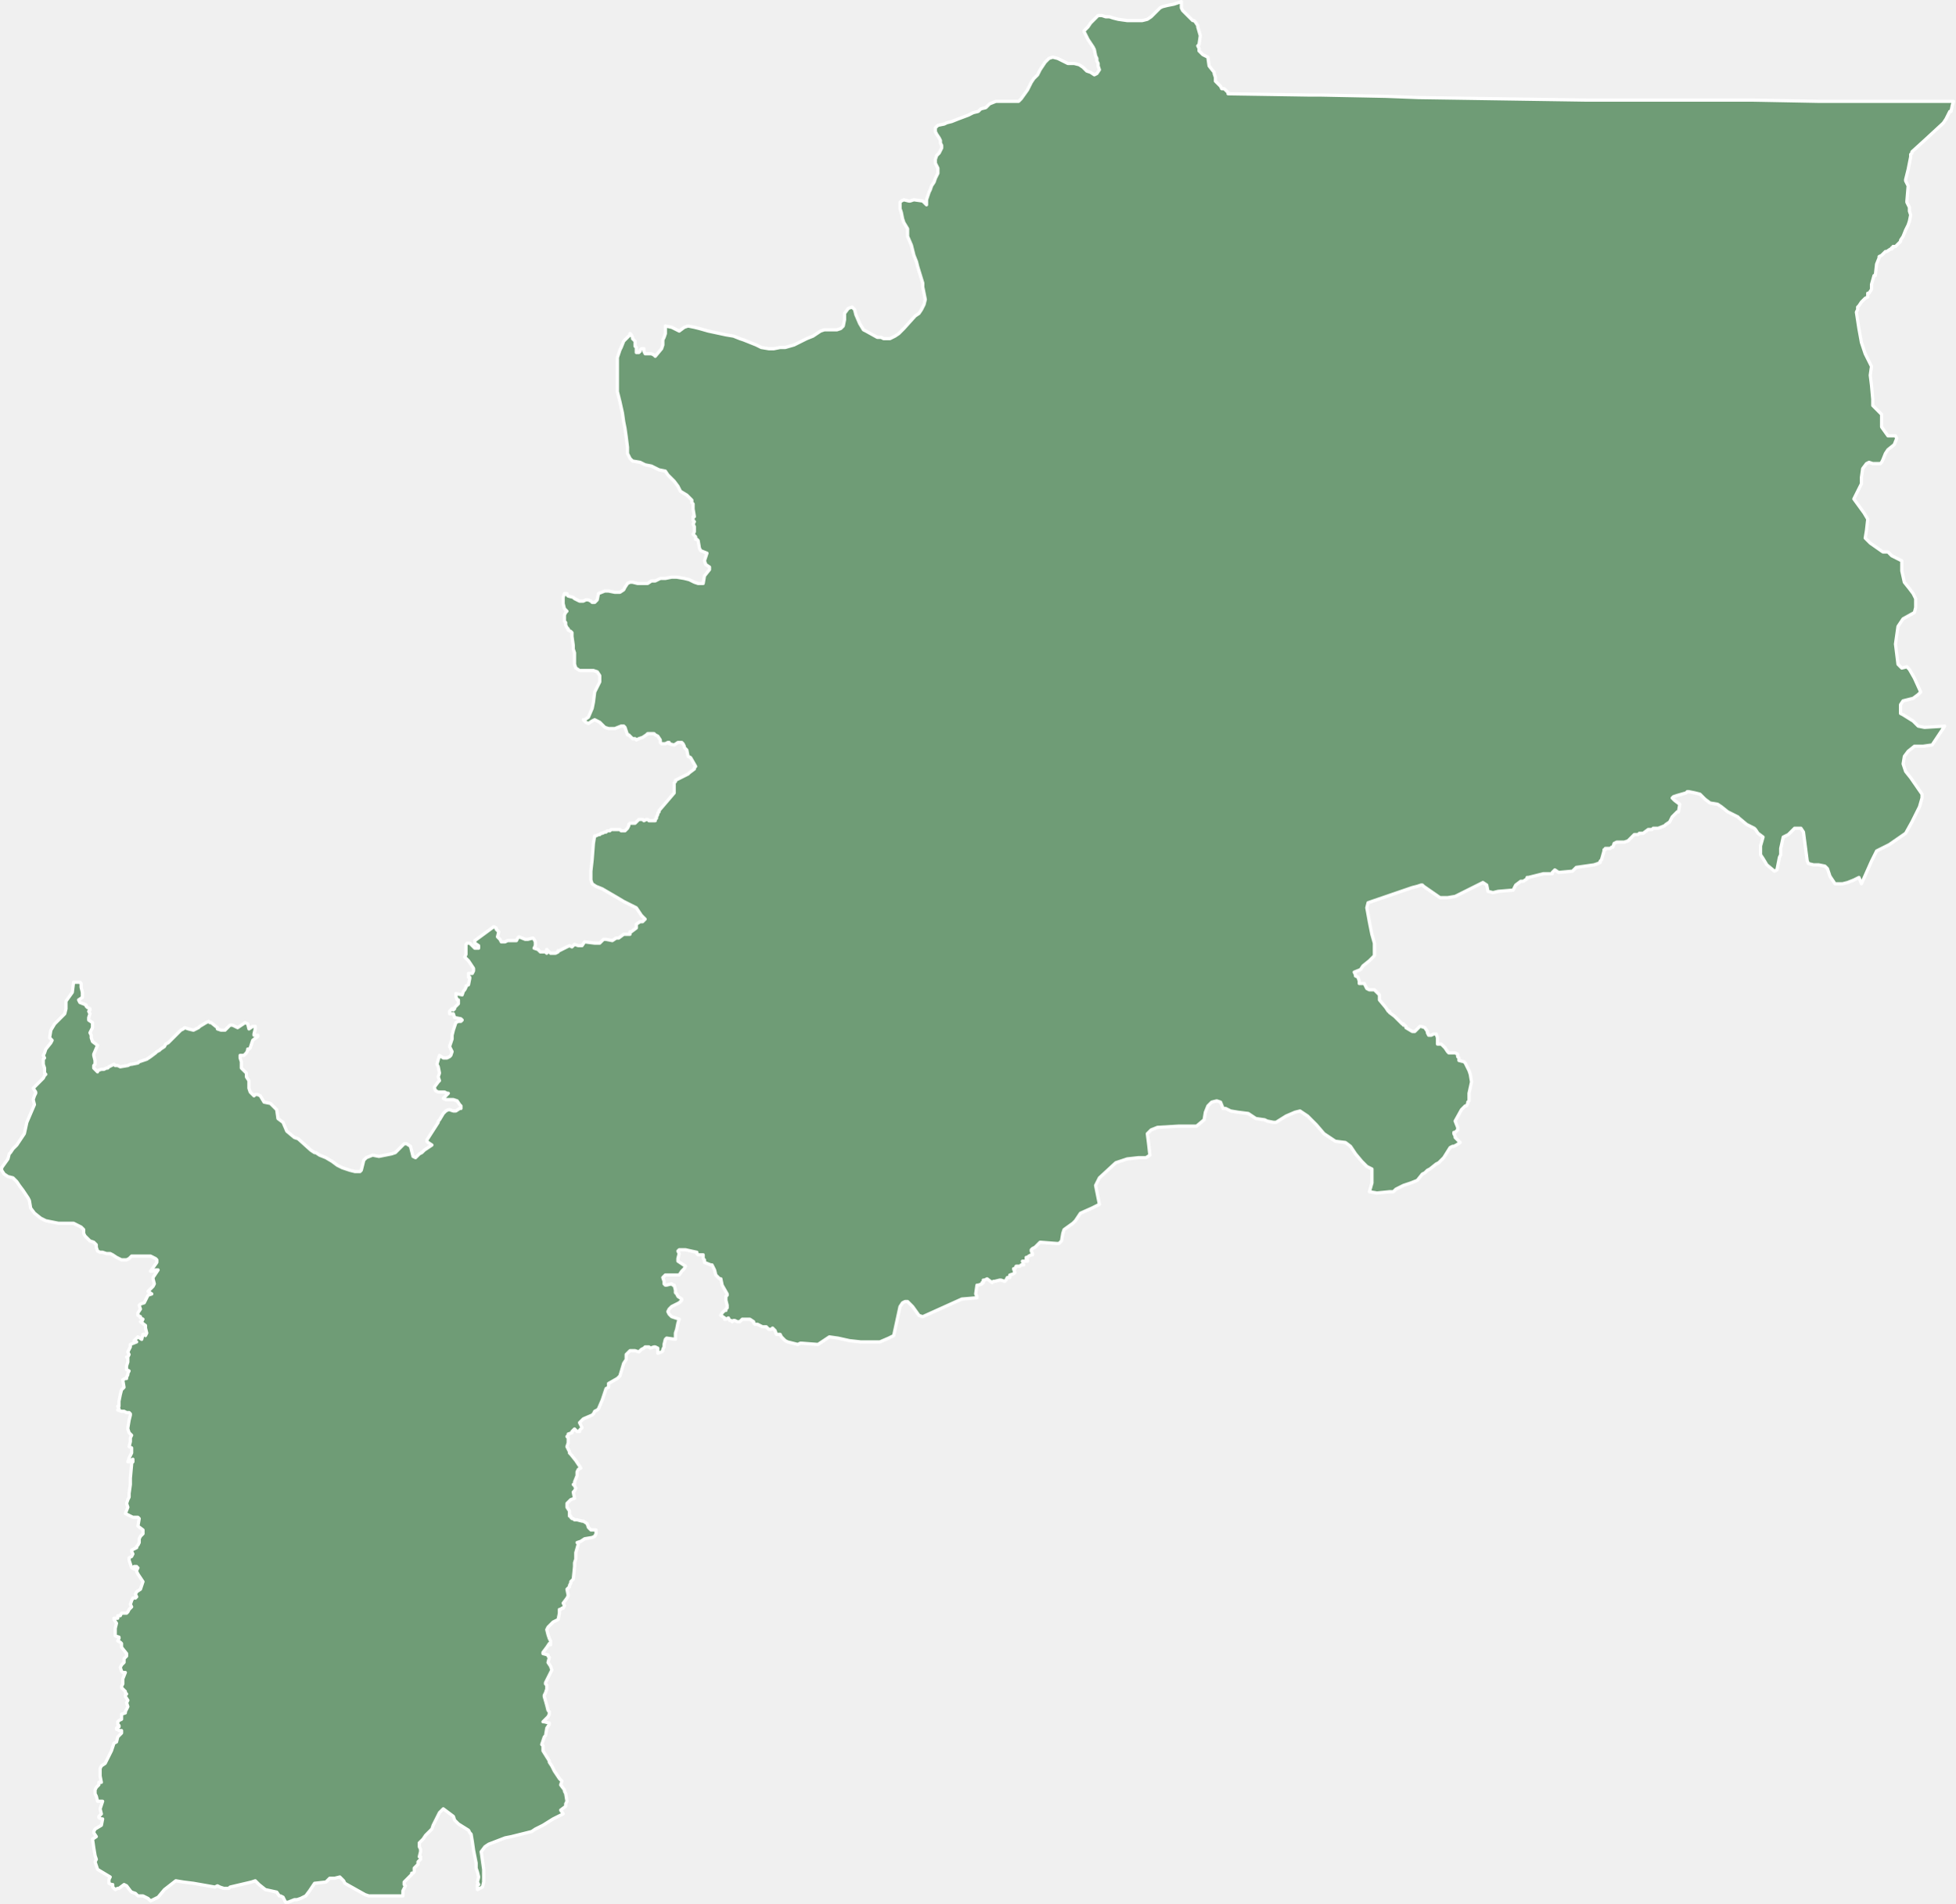
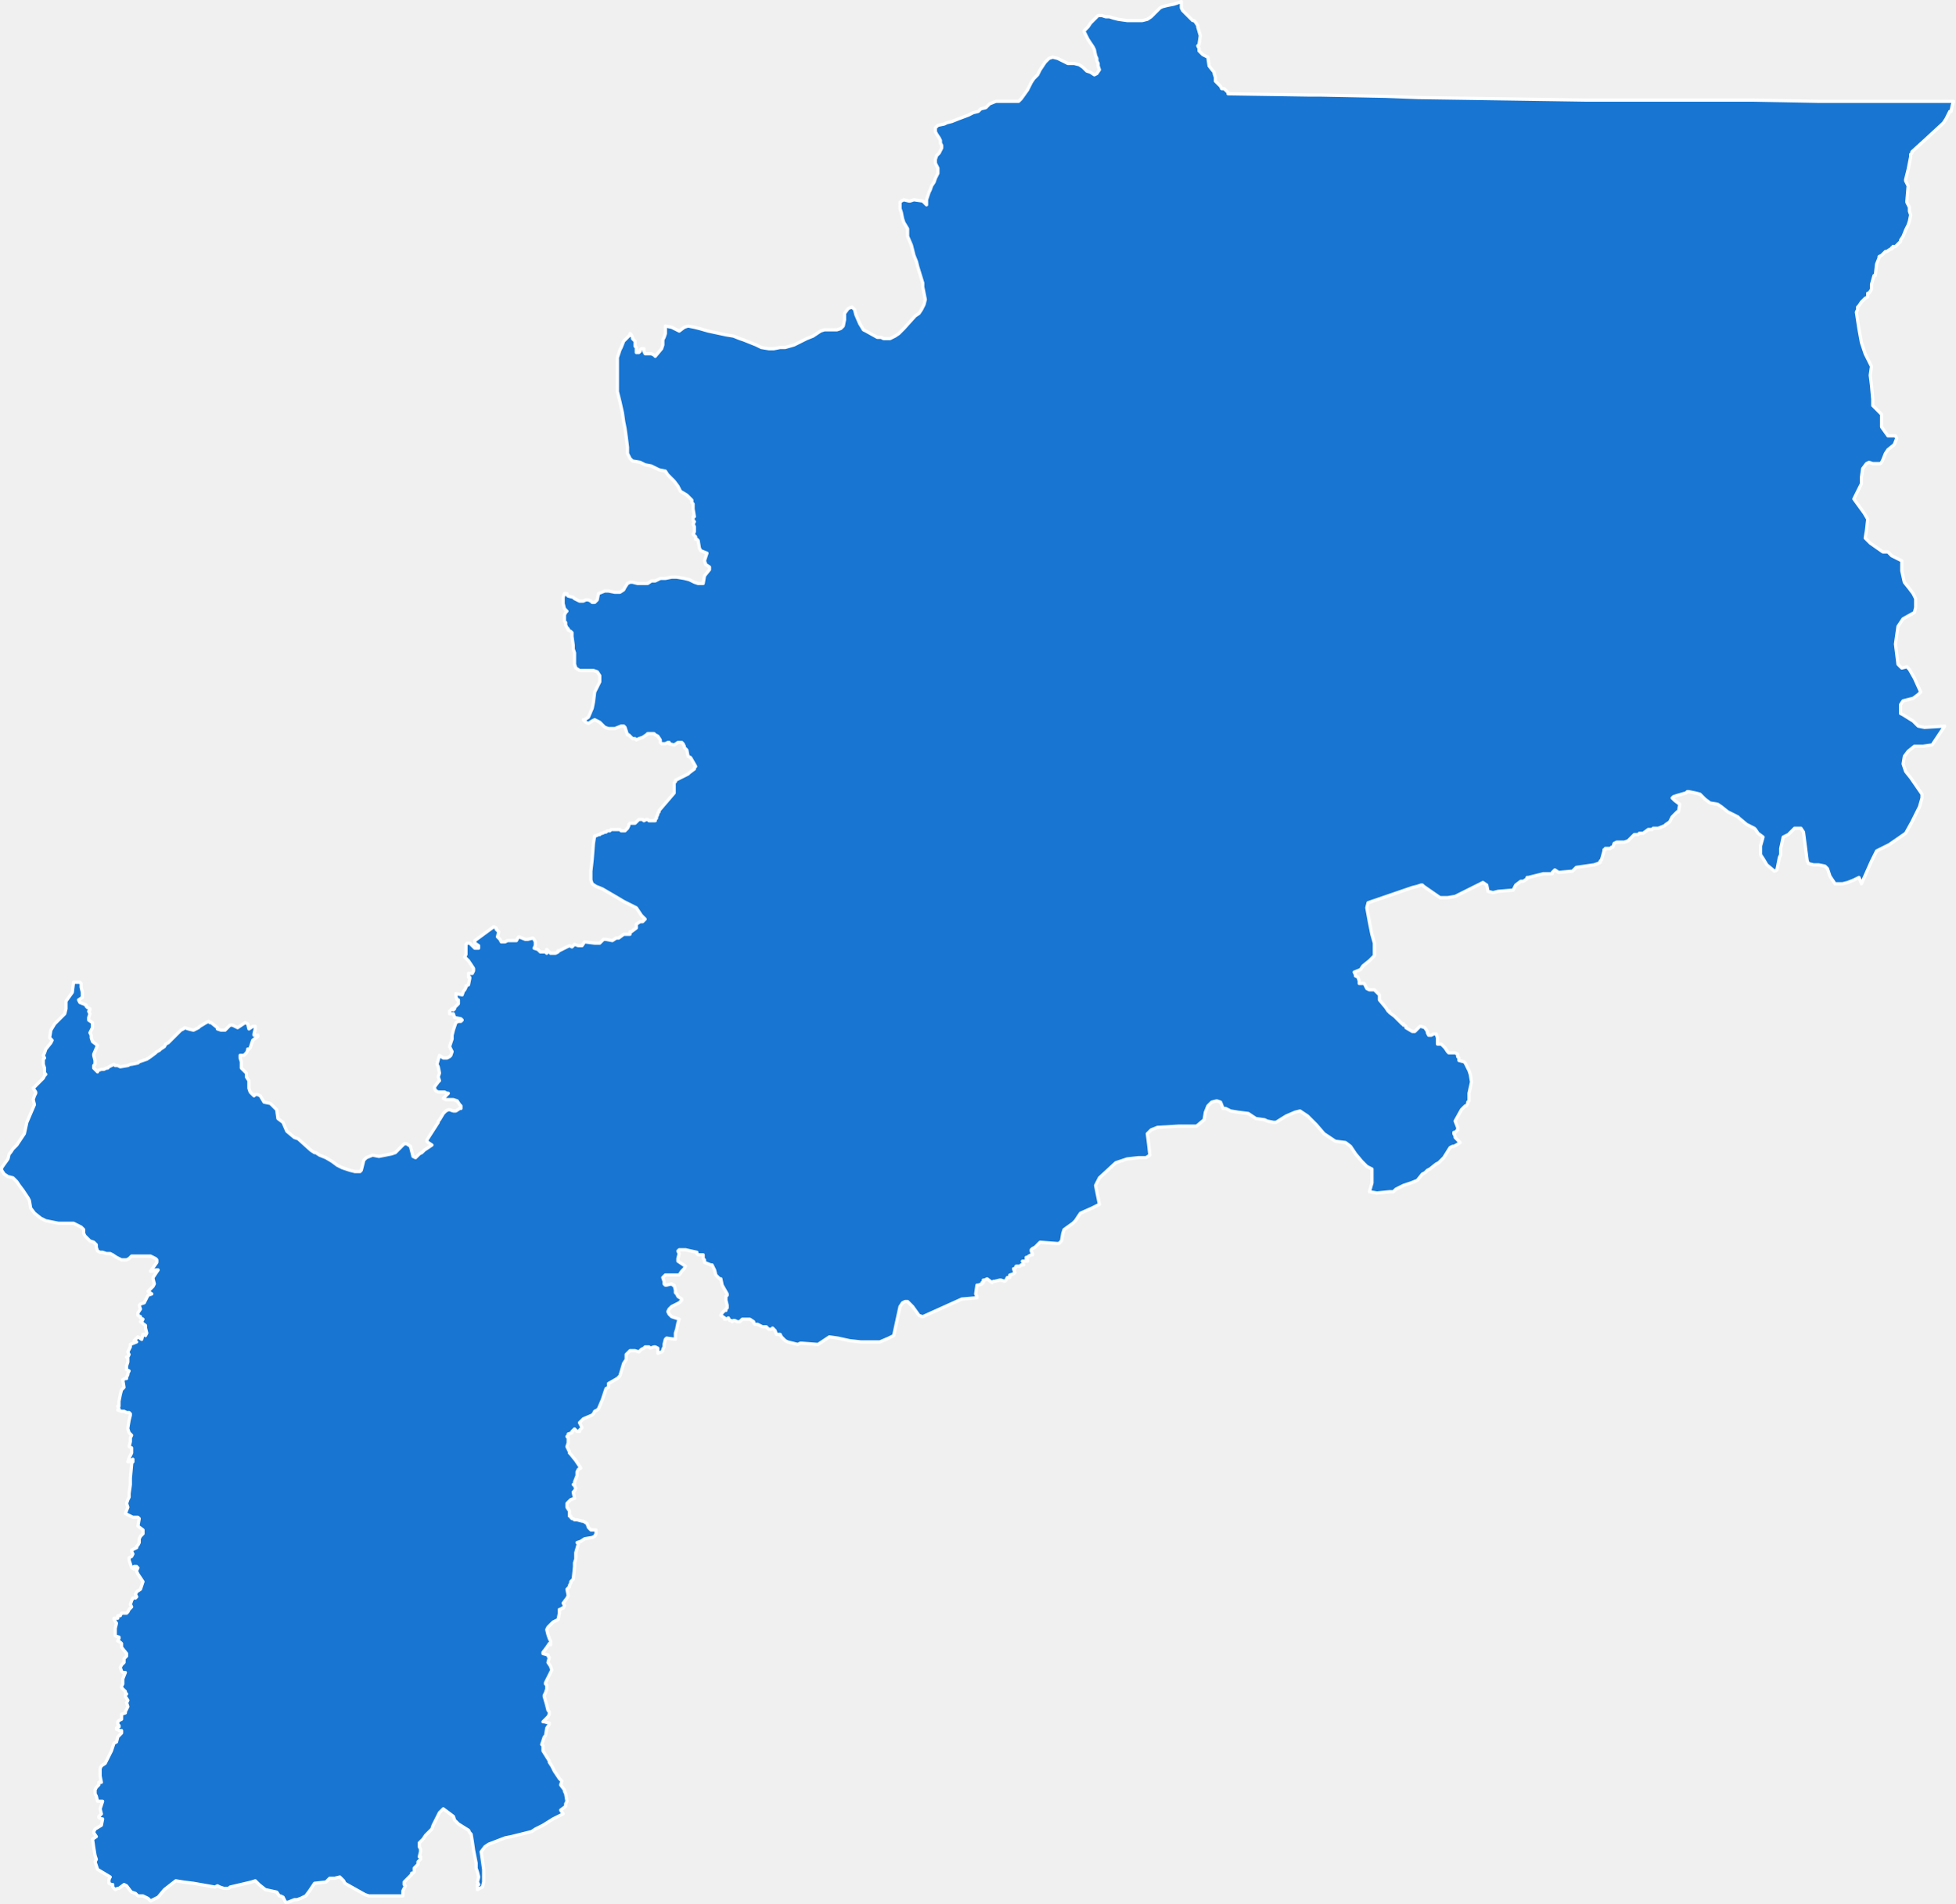
<svg xmlns="http://www.w3.org/2000/svg" width="300.19" height="292.245" viewBox="0 0 300.19 292.245">
-   <path id="CDLO" d="M845.751,667.714l-.387-.969-.775.387-.969.387-.775.194h-1.162l-.775-1.162-.387-1.162-.388-.387-.969-.194h-.775l-.775-.194-.194-.387-.581-4.456-.387-.581h-.969l-.969.969-.775.387-.388,1.744v.969l-.194.387-.387,1.937-.388.194-1.162-.969-.581-.969-.387-.581V661.9l.387-1.356-.775-.581-.388-.581-.194-.194-1.162-.581-1.162-.969-.194-.194-1.55-.775-.969-.775-.581-.387-1.162-.194-.775-.581-.775-.775-.775-.194-.969-.194h-.194l-.194.194-1.356.388-.581.194-.194.194.194.194.194.194.775.581-.194,1.162h-.194l-.581.581-.194.194-.388.775-.581.387-.194.194-.969.387h-.775l-.194.194h-.581l-.775.581h-.581l-.194.194h-.581l-.194.194-.775.775-.581.194h-1.162l-.387.194-.194.581h-.194l-.194.194h-.775v.194h-.194v.194l-.387,1.356-.194.194v.194l-.387.194-.581.194-2.712.387-.581.581-2.131.194-.581-.387-.194.194-.194.194v.194h-1.356l-.775.194-1.55.387h-.194v.194l-.581.387h-.388l-.775.581-.387.775-2.325.194-.775.194-.775-.194-.194-.969-.581-.388-1.162.581-3.1,1.55-1.162.194h-1.162l-2.518-1.744-.194-.194h-.194l-.581.194-.775.194-6.78,2.325-.194.775.387,2.131.387,1.937.388,1.356v1.937l-.775.775-.969.775-.387.581-.969.387.194.387v.194l.387.194.194.581v.387h.775l.387.775.387.194h.775l.194.194.388.387.194.194v.775l.969,1.162.387.581h.194v.194l.775.581.581.581.581.581h.194v.194h.194l.194.194v.194l.969.581h.387l.581-.581.194-.194h.194l.581.194.387.581v.194l.194.387h.387l.387-.194h.387l.194.581v.969h.581l.581.581.387.581.194.194h.969l.388.194v.387l.194.194v.387l.775.194.194.194.581,1.162.194.581.194,1.162-.387,1.744v1.162l-.194.194v.194l-.194.387h-.194l-.581.581-.969,1.744.388.969v.387l-.388.388h-.194v.194l.194.387v.194l.775.775-.581.388-.387.194h-.194l-.387.194-.969,1.55-.581.581-.194.194-.387.194-.969.775-.387.194-.387.387-.387.194-.775.969-.969.388-1.162.387-.775.387-.387.194-.194.194-.194.194H773.3l-1.937.194-1.162-.194.388-1.356v-2.131l-.775-.387-.775-.775-.969-1.162-.775-1.162-.775-.581-1.55-.194-1.744-1.162-1.162-1.356-1.356-1.356-1.162-.775-.775.194-1.356.581-1.55.969h-.387l-.969-.194-.387-.194-1.356-.194-1.162-.775-1.55-.194-1.162-.194-.775-.387h-.387l-.387-.969-.581-.194-.775.194-.581.581-.388.969-.194,1.162-1.162.969h-2.712l-3.293.194-.969.387-.581.581.194,1.55.194,1.744-.581.388h-1.162l-1.744.194-1.744.581-2.518,2.325-.581,1.162.387,1.937.194.969-1.162.581-1.744.775-.775,1.162-.388.387-1.356.969-.194.581-.194,1.162-.194.194-.194.194h-.387l-2.518-.194-.775.775-.387.194-.194.194v.194l.194.387v.194h-.194l-.388.194-.194.194h-.194v.194l.194.194v.194h-.775l.194.581h-.387l-.194.194h-.581l-.194.388h-.194l.194.581-.194.194-.581.194v.387H714.6l-.194.387-.194.194-.581-.194h-.194l-.775.194h-.194l-.194.194-.775-.581-.387.194h-.194v.387h-.194v.194l-.581.194h-.194l-.194,1.356.194.387v.194l-2.325.194-6.005,2.712-.581-.194-.969-1.356-.775-.775h-.388l-.387.194-.387.581-.969,4.456-.775.387-1.356.581h-2.906l-1.744-.194-1.744-.387-1.356-.194-1.744,1.162-2.518-.194h-.194l-.388.194-1.55-.387-.388-.194-.194-.194-.387-.387-.194-.387h-.581l-.194-.581-.194-.194-.194-.194-.194.194h-.387l-.387-.388h-.581l-.387-.194-.387-.194h-.387l-.194-.194v-.194l-.581-.387h-1.162l-.387.387h-.388l-.387-.194h-.194l-.194.194-.194-.194h-.194l-.194-.387-.387.194h-.194v-.194l-.581-.387.194-.387.194-.194.194-.194h.194V733l.194-.194v-.387l-.194-.775v-.581l.194-.194v-.194l-.775-1.356-.194-.969h-.194l-.387-.387-.194-.194-.194-.775-.388-.775h-.194l-.969-.387v-.388l-.194-.194v-.581h-.775l-.194-.194v-.194l-1.744-.387h-.969l-.194.194.194.387-.194.775v.387l1.162.775-.194.388-.387.387-.387.581H662.1l-.387.387.194.581v.387l.194.194h.194l.775-.194.194.194h.194l.194.775v.387l.194.194.194.387.581.387v.194l-.387.387-1.162.581-.194.194-.194.194-.194.387.194.387.387.387.581.194.581.194-.194.581-.194.969-.194.581v.969l-1.356-.194-.194.194-.194.775v.387l-.194.387v.194l-.194.194-.581.194V739l-.388-.194h-.194l-.581.194-.194-.194H659l-.194.194-.387.194-.388.387-.581-.194h-.775l-.194.194-.388.387v.775l-.387.581-.581,1.937-.194.194-.194.194-1.356.775v.581L653,745.2l-.581,1.744-.581,1.356-.194.194-.388.194-.194.388-.194.194-1.356.581-.387.387-.194.194.387.775-.387.388v.194h-.387l-.387-.387-.387.387v.194l-.581.194v.194l-.194.194.194.194v.775l-.194.581.194.388.194.387v.194l.194.194.775.969.775,1.162h0l-.387.194-.194.387v.581l-.387.969v.387h-.194l.194.194.194.387-.194.387-.194.194.194.969-.581.194-.194.194-.387.387v.581l.387.581v.775h.194v.194l.194.194h.194l.194.194h.387l.775.194h.194l.581.387.194.581.388.387h.775v.581l-.194.387-.387.194-1.162.194-.581.388-.581.194.194.194-.388,1.356v.969l-.194.581v.581l-.194,1.937-.387.387v.194l-.194.388v.194l-.387.387.194.969-.194.388-.581.775.194.387-.194.387h-.194l-.194.194h-.194v.581l-.194.969-.775.387-.581.581-.194.194-.194.388.194.775.194.581.194.387v.581l-.194-.194-.387.581-.581.775v.194l.775.194v.194l.194.194-.194.775.387.581.194.581-.969,1.937v.194l.194.194v.581l-.194.581-.194.387v.194l.388,1.356.194.775.194.194v.387l-.194.387-.775.775h.194l.775.194v.194l-.387.581-.194,1.162-.194.194-.194.581-.194.581.194.194v.775l.969,1.55v.194l.387.581.387.775.775,1.162.194.194.194.194-.194.581.581.775V807l.194.387.194,1.162-.194.388v.387l-.775.581.387.581-1.55.775-1.55.969-1.162.581-.581.387-3.1.775-.969.194-2.518.969-.581.387-.581.775.387,2.712v1.937l-.194.775-.775.387v-.775h.194l-.194-.387.194-.775-.194-.775-.194-.581v-.775l-.387-1.937-.194-1.356-.194-1.162-.194-.194L631.88,813l-1.55-.969-.581-.581-.194-.581-.775-.581-.775-.581-.194.194-.388.387-.969,1.937-.194.581-.969.969-.387.581-.581.581v.581l.194.387v.387l-.194.775h.194v.387l-.387.387v.387l-.387.387-.194.194v.581l-.194.194h-.194v.194L622,820.946v.387l.194.194-.387.775v.775h-5.231l-.581-.194-3.1-1.744-.194-.388-.581-.581-.775.194h-.775l-.581.581-1.744.194-.775,1.162-.581.775-.775.387-.581.194h-.387l-.969.388h-.387l-.387-.775-.387-.194h-.194l-.387-.581-1.744-.387-.969-.775-.581-.581-.581.194-3.293.775-.194.194H594.3l-.581-.194-.387-.194-.388.194-3.293-.581-1.55-.194-1.162-.194-1.744,1.356-.969,1.162-1.162.581-.387-.387-.775-.387h-.775l-.387-.388-.581-.194-.194-.194-.581-.775-.387-.194-.775.581h-.194l-.387.194-.387-.388v-.387h-.194l-.387-.194v-.581l.194-.387-1.937-1.162-.388-1.162.194-.387-.194-.581-.194-1.162-.194-1.356.581-.388-.387-.581V813.2l.194-.387.969-.581.194-.969h-.194l-.387-.194v-.194l.387-.387-.194-.775.387-1.162h-.775l-.194-.775-.194-.387V806.8l.194-.387.387-.387v-.387h.387l-.194-.969v-1.162l.194-.387.581-.388.969-1.937.387-1.162.388-.194.194-.775.387-.387.194-.194V797.7h-.387l-.194-.194h-.194v-.194l.194-.194h.194v-.194l-.194-.194v-.387l.194-.194.387-.194v-.775l.581-.194v-.194l.387-.775-.194-.581.194-.388-.387-.581v-.194l.194-.194-.194-.194v-.194l-.581-.581v-.194l.194-.388v-.775l.387-.969H578.8l-.194-.194-.194-.581.194-.388.194-.194.194-.194v-.581l.387-.387v-.387l-.775-.969v-.581l-.194-.194-.387-.194.194-.387v-.194l-.581-.194v-1.162l.194-.775-.388-.581v-.194h.581v-.387h.387l.194-.387h.775l.194-.194.194-.387.387-.387-.194-.387.194-.581.194-.387h.387l.194-.194-.194-.387.194-.387.581-.388.387-1.162-.387-.581-.387-.581-.194-.387V773.1l.194-.387h-.194v-.194h-.387v.388l-.387-.194-.387-1.162v-.387l.387-.194.194-.388-.194-.387V770l.775-.388v-.194l.194-.194.194-.387v-.581l.194-.387.387-.387V766.9l-.775-.581.194-1.162-.194-.194h-.775l-.388-.194-.775-.387.387-.969-.194-.581.194-.581.194-.388v-.581l.194-1.356v-.969l.194-2.131v-.194l.194-.194v-.387l-.388.194-.194.194h-.194l.194-.581.387-.775v-.775l-.387-.194.194-.775v-.581l.194-.387-.387-.387-.194-.581v-.194l.194-1.162.194-.775v-.194l-.194-.194h-.387l-.388-.194H578.6l-.581-.194.194-.194-.194-.387h.194v-.775l.194-.969.194-.775.387-.387-.194-1.162.387-.194h.194v-.194l.194-.387v-.194l.194-.387-.387-.194v-.581l.194-.581v-.581l-.194-.194h.194l.194-.388-.194-.387.388-.775v-.387l.969-.388-.388-.194.388-.387.194-.194.581.387.194-.775h.387v.194l.194-.387-.194-.775v-.387l-.775-.581h.194l.194-.387-.388-.194v-.194l-.387-.194v-.387l.387-.581-.194-.581.194-.194.581-.194.194-.388.387-.775.581-.194-.581-.387.194-.194.387-.388.194-.194.194-.387-.194-.775v-.194l.775-1.162h-.387l-.388.194h-.387l.969-1.356v-.387l-.194-.194-.775-.388h-2.906l-.387.388-.387.194H578.6l-.775-.387-.581-.387-.387-.194h-.581l-.581-.194h-.387l-.387-.194-.194-.581v-.387l-.387-.387-.581-.194-.387-.387-.387-.387-.194-.387v-.581l-.387-.387-.387-.194-.387-.194-.387-.194h-2.325l-.969-.194-.969-.194-.775-.388-.969-.775-.581-.775-.194-1.162-.194-.387-.775-1.162-.581-.775-.387-.581-.581-.581-.775-.194-.581-.387-.388-.581V711.3l.969-1.356.194-.775.194-.194.387-.581.194-.194.388-.388,1.162-1.744.387-1.744.581-1.356.581-1.356-.194-.775.194-.581.194-.387v-.194l-.388-.581.969-.969.581-.581.194-.388.194-.194-.194-.194V696l-.194-.581v-.775l.194-.194-.194-.387.194-.387.194-.581.775-.969.194-.387-.388-.388.194-1.162.581-.969.387-.387,1.162-1.162.194-.775v-1.162l.969-1.356.194-1.55h.969l.194.194v.581l.194.775v.775l-.581.387.194.388.969.387v.194l.194.194.388.194v.194l-.194.194.194.387-.194.581v.387l.581.387v.775l-.194.387-.194.387.194.387v.387l.194.581.775.581-.581,1.356v.194l.194.775v.581l-.194.194V696l.581.581v-.194l.581-.194h.387l.387-.194h.194l.194-.194.387-.194.387-.194.194.194h.387l.387.194,1.162-.194.387-.194h.194l.969-.194.194-.194.581-.194.581-.194.581-.388.775-.581.194-.194.387-.194.194-.194.581-.387.194-.388.387-.194.387-.387.194-.194.194-.194.194-.194.194-.194.387-.387.194-.194.194-.194.387-.194.194-.194.581.194.775.194.775-.387.194-.194.969-.581.387-.194.194.194h.194l.969.775v.194l.581.194h.581l.581-.581.194-.194h.388l.775.387,1.162-.775.387.194.194.775.581-.387h.387v.387l-.194.775v.194h.581v.194l-.775.581-.387,1.162-.194.194h-.194v.194l-.194.388-.387.387h-.581v.387l.194.581V696l.775.775v.581l.387.581V699.1l.194.581.581.581.194-.194h.388l.387.194.581.969.969.194.581.581.388.388.194,1.356.775.581.581,1.356,1.162.969.581.194,1.937,1.744.581.387h.194l.581.387.969.387.969.581.775.581.775.387,1.162.387.775.194h.775l.194-.194.194-.775.194-.775.387-.388.969-.387.969.194.969-.194.969-.194.581-.194.581-.581.387-.387.387-.387h.388l.581.387.388,1.55.387.194.581-.581.387-.194.387-.387,1.162-.775-.581-.387-.194-.194v-.194l1.744-2.712v-.194l.194-.194.581-.969.387-.387.387-.194h.194l.581.194h.387l.581-.387h.194v-.387l-.194-.194-.387-.581-.581-.194H628.39l-.387-.194.581-.581.194-.194h-.194l-.387-.194h-.969l-.388-.194-.194-.388V698.9l.581-.775.194-.194-.194-.581.194-.581-.194-.969-.194-.387.387-1.356.581.387h.581l.387-.194.194-.194.194-.581-.387-.775.387-1.162v-.581l.194-.775.387-1.162.387-.194h.387l.194-.194-.194-.194-.969-.194-.194-.581h-.581v-.387l.194-.194.194-.194.194.194.194-.194V686.7l.387-.387.194-.194v-.581h-.194l-.194-.581v-.387l.969.194.194-.581.194-.194.194-.387v-.194l.387-.194.194-.969v-.194h-.194v-.581h.581l.194-.387v-.387l-.775-1.162-.581-.581.194-.387v-1.55l.194-.194h.387l.775.775h.581v-.387l-.581-.387v-.387l2.906-2.131.387.194v.194l.388.387-.194.775.387.387.194.387h.581l.387-.194h1.356l.194-.388.194-.194.969.387h.387l.775-.194.194.194.194.387v.581l-.194.387.581.194.387.387h.775l.194.194v-.581l.581.581h.775l.387-.194v-.194h.194l1.55-.775.388.194.387-.388.581.194h.581l.388-.581,1.55.194h.775l.581-.581h.387l.969.194.581-.388h.387l.775-.581h.969v-.387h.194l.775-.581v-.581l.581-.387h.387l.387-.388-.581-.581-.775-1.162-.775-.387-1.162-.581-.969-.581-2.325-1.356-.969-.387-.581-.387-.194-.581v-1.356l.194-1.744.194-2.518.194-1.162h.194l.387-.194h.194l.194-.194h.194l.387-.194h.194l.194-.194h.388l.194-.194h1.356l.194.194h.581l.194-.194.194-.194.194-.387v-.194l.194-.194h.775l.194-.194.194-.194.194-.194h.581l.194.194.387-.194h.194l.194.194h.969v-.194l.194-.194v-.194l.194-.388v-.194l.194-.194v-.194l2.325-2.712v-1.55l.194-.194v-.194l1.162-.581.775-.387.194-.194.775-.581v-.194l.194-.194-.775-1.356-.388-.194-.194-.969-.387-.388V646.6l-.194-.387-.194-.194h-.581l-.581.387-.775-.194v-.194h-.194l-.388.194h-.581l-.194-.194v-.387l-.387-.581-.387-.194-.194-.194h-.969l-.194.194-.581.388-.581.194-.387.194-.194-.194h-.387l-.387-.387-.194-.194h-.194l-.387-1.162-.194-.194h-.388l-.969.387h-.969l-.581-.194-.775-.775-.775-.387-.387.194-.581.387-.387-.194-.388-.387h.194l.581-.387.581-1.356.194-.969.194-1.55.387-.775.387-.775v-.969l-.387-.581-.581-.194h-2.131l-.581-.387-.194-.581v-1.744l-.194-.581V631.1l-.194-1.356v-.581l-.194-.194-.387-.194v-.194l-.194-.194-.194-.387v-.387l-.194-.194v-.969l.194-.387.194-.194-.194-.194-.194-.194-.194-.775v-.969l.194-.581h.387v.194l.194.194.775.194.194.194.775.388h.581l.388-.194h.387l.387.194.194.194h.387l.387-.387.194-.969.969-.387h.581l.969.194h.775l.581-.387.194-.387.387-.581.388-.194h.387l.775.194h1.55l.581-.387h.581l.775-.387h.775l.969-.194h.775l1.162.194.775.194.775.388.581.194h.775l.194-1.162.775-.969v-.387l-.581-.387-.194-.581.387-1.162-.969-.387-.194-.388-.194-1.162-.194-.194h-.194v-.387l-.194-.194-.194-.194.194-.387v-.775l-.194-.387.194-.387-.194-.194v-.581h.194l-.194-1.162V609.4l-.194-.194v-.387l-.775-.775-.969-.581-.387-.775-.581-.775-.969-.969-.387-.581-.969-.194-1.162-.581L659,603.4l-.775-.387-1.162-.194-.388-.387-.387-.775v-.969l-.194-1.55-.194-1.356-.194-.969-.194-1.356-.387-1.744-.388-1.55v-5.231l.388-1.162.194-.387.387-.969.775-.775.194-.194v-.194l.194.194.194.387v.194l.194.194.194.194v.775l.194.194v.775h.388l.194-.194v-.194l.194-.194h.387v.387l.194.387h.969l.387.194.194.194.969-1.162.194-.581v-.775l.194-.387.194-.581v-1.162l.969.194.775.388.387.194.775-.581.581-.194.969.194.775.194,1.356.387,2.712.581,1.162.194.969.387.581.194,1.937.775.775.387,1.162.194h.775l.969-.194h.775l1.356-.387,1.162-.581.775-.387.969-.387,1.162-.775.581-.194h1.937l.581-.194.387-.387.194-.969v-.969l.581-.775.581-.194.387.387.194.775.581,1.356.581.969.387.194,1.744.969h.581l.387.194h.969l.775-.387.581-.388.388-.387.387-.387,1.744-1.937.581-.387.387-.581.387-.775.194-.775-.194-.969-.194-.969V575.5l-.775-2.518-.194-.775-.387-.969-.194-.775-.194-.775-.581-1.356v-1.162l-.581-.969-.194-.581-.194-.969-.194-.581V563.1l.194-.194.387-.194.775.194h.194l.581-.194,1.356.194.581.581v-.775l.194-.581.194-.581.194-.387.194-.581.387-.581.194-.581.387-.775v-.775l-.194-.387-.194-.388v-.581l.194-.581.388-.387.194-.388.194-.387v-.387l-.194-.387v-.387l-.194-.388-.388-.581-.194-.388v-.581l.387-.388.969-.194.387-.194.775-.194.969-.388,1.55-.581.775-.388.775-.194.387-.387.775-.194.581-.581.969-.387h3.487l.388-.387.969-1.356.194-.388.194-.387.194-.387.388-.581.581-.581.388-.775.775-1.162.387-.387.194-.194.581-.194.775.194,1.162.581.387.194h.969l.775.194.581.387.581.581.581.194.581.387.388-.194.387-.581-.194-.581v-.387l-.194-.387v-.387l-.194-.388-.194-.969-.194-.387-.387-.581-.388-.581-.194-.388-.194-.387-.194-.387v-.194l.194-.194.387-.387.388-.581.387-.387.387-.388.387-.387h.581l.581.194h.581l.581.194.775.194,1.356.194h2.325l.775-.194.581-.387.388-.387.775-.775.194-.194.387-.194.775-.194.969-.194.581-.194.581-.194v.969l.194.387,1.162,1.162.387.388h.194l.194.194.388.581v.194l.387,1.356-.194,1.356-.194.194.194.387v.387l.581.581.387.194.387.194.194,1.356.775.969v.194l.194.581v.581l.581.581.194.194.194.387h.387l.388.387.194.194v.194l12.592.194h1.744l9.88.194,5.037.194,25.766.387h25.572l10.267.194H859.89l-.194.581-.194.969h-.194l-.194.387-.387.775-.387.581-.194.194-2.518,2.325-2.131,1.937v.194l-.194.194v.388l-.387,1.937-.387,1.55v.194l.194.387.194.387-.194,2.325v.194l.194.387.194.388v.581l.194.581-.194.969-.194.581-.387.775-.388.969-.387.581v.194l-.194.194-.388.388-.194.194h-.387v.194H850.4v.194H850.2l-.581.388h-.194l-.194.194-.387.387-.387.194v.194l-.387.969-.194,1.744h-.194l-.388,1.356v.775l-.387.581h-.194v.581l-.388.194-.581.581-.388.581-.194.194v.387l-.194.388.387,2.518.387,2.131.581,1.744.969,1.937-.194,1.356.194,1.55.194,2.131v.969l1.356,1.356v1.937l.969,1.356h1.162l.194.388-.387.969-.969.775-.387.581-.387.969-.194.387-.194.194h-1.162l-.581-.194-.387.194-.581.775-.194,1.356v.969l-.775,1.55-.387.775,1.55,2.131.581.969-.194,1.744-.194,1.162.775.775,1.937,1.356h.775l.387.387.194.194.387.194.387.194.775.387v1.55l.387,1.744.775.969.581.775.387.775v1.356l-.194.775-1.744.969-.775,1.162-.387,2.712.387,3.1.581.581.775-.194.387.387.775,1.356.969,2.131-.388.387-.775.581-1.55.387-.387.581v1.356l.387.194,1.55.969.775.775.969.194,3.1-.194L856.6,646.4l-1.356.194h-1.356l-.969.775-.581.775-.194,1.162.387,1.162.775.969,1.744,2.518v.581l-.387,1.356-.581,1.162-.581,1.162-.969,1.744-2.518,1.744-1.937.969-.775,1.55-1.55,3.487Z" transform="translate(-559.95 -532.051)" fill="#6f9c76" stroke="#fff" stroke-linecap="round" stroke-linejoin="round" stroke-width="0.5" />
+   <path id="CDLO" d="M845.751,667.714l-.387-.969-.775.387-.969.387-.775.194h-1.162l-.775-1.162-.387-1.162-.388-.387-.969-.194h-.775l-.775-.194-.194-.387-.581-4.456-.387-.581h-.969l-.969.969-.775.387-.388,1.744v.969l-.194.387-.387,1.937-.388.194-1.162-.969-.581-.969-.387-.581V661.9l.387-1.356-.775-.581-.388-.581-.194-.194-1.162-.581-1.162-.969-.194-.194-1.55-.775-.969-.775-.581-.387-1.162-.194-.775-.581-.775-.775-.775-.194-.969-.194h-.194l-.194.194-1.356.388-.581.194-.194.194.194.194.194.194.775.581-.194,1.162h-.194l-.581.581-.194.194-.388.775-.581.387-.194.194-.969.387h-.775l-.194.194h-.581l-.775.581h-.581l-.194.194h-.581l-.194.194-.775.775-.581.194h-1.162l-.387.194-.194.581h-.194l-.194.194h-.775v.194h-.194v.194l-.387,1.356-.194.194v.194l-.387.194-.581.194-2.712.387-.581.581-2.131.194-.581-.387-.194.194-.194.194v.194h-1.356l-.775.194-1.55.387h-.194v.194l-.581.387h-.388l-.775.581-.387.775-2.325.194-.775.194-.775-.194-.194-.969-.581-.388-1.162.581-3.1,1.55-1.162.194h-1.162l-2.518-1.744-.194-.194h-.194l-.581.194-.775.194-6.78,2.325-.194.775.387,2.131.387,1.937.388,1.356v1.937l-.775.775-.969.775-.387.581-.969.387.194.387v.194l.387.194.194.581v.387h.775l.387.775.387.194h.775l.194.194.388.387.194.194v.775l.969,1.162.387.581h.194v.194l.775.581.581.581.581.581h.194v.194h.194l.194.194v.194l.969.581h.387l.581-.581.194-.194h.194l.581.194.387.581v.194l.194.387h.387l.387-.194h.387l.194.581v.969h.581l.581.581.387.581.194.194h.969l.388.194v.387l.194.194v.387l.775.194.194.194.581,1.162.194.581.194,1.162-.387,1.744v1.162l-.194.194v.194l-.194.387h-.194l-.581.581-.969,1.744.388.969v.387l-.388.388h-.194v.194l.194.387v.194l.775.775-.581.388-.387.194h-.194l-.387.194-.969,1.55-.581.581-.194.194-.387.194-.969.775-.387.194-.387.387-.387.194-.775.969-.969.388-1.162.387-.775.387-.387.194-.194.194-.194.194H773.3l-1.937.194-1.162-.194.388-1.356v-2.131l-.775-.387-.775-.775-.969-1.162-.775-1.162-.775-.581-1.55-.194-1.744-1.162-1.162-1.356-1.356-1.356-1.162-.775-.775.194-1.356.581-1.55.969h-.387l-.969-.194-.387-.194-1.356-.194-1.162-.775-1.55-.194-1.162-.194-.775-.387h-.387l-.387-.969-.581-.194-.775.194-.581.581-.388.969-.194,1.162-1.162.969h-2.712l-3.293.194-.969.387-.581.581.194,1.55.194,1.744-.581.388h-1.162l-1.744.194-1.744.581-2.518,2.325-.581,1.162.387,1.937.194.969-1.162.581-1.744.775-.775,1.162-.388.387-1.356.969-.194.581-.194,1.162-.194.194-.194.194h-.387l-2.518-.194-.775.775-.387.194-.194.194v.194l.194.387v.194h-.194l-.388.194-.194.194h-.194v.194l.194.194v.194h-.775l.194.581h-.387l-.194.194h-.581l-.194.388h-.194l.194.581-.194.194-.581.194v.387H714.6l-.194.387-.194.194-.581-.194h-.194l-.775.194h-.194l-.194.194-.775-.581-.387.194h-.194v.387h-.194v.194l-.581.194h-.194l-.194,1.356.194.387v.194l-2.325.194-6.005,2.712-.581-.194-.969-1.356-.775-.775h-.388l-.387.194-.387.581-.969,4.456-.775.387-1.356.581h-2.906l-1.744-.194-1.744-.387-1.356-.194-1.744,1.162-2.518-.194h-.194l-.388.194-1.55-.387-.388-.194-.194-.194-.387-.387-.194-.387h-.581l-.194-.581-.194-.194-.194-.194-.194.194h-.387l-.387-.388h-.581l-.387-.194-.387-.194h-.387l-.194-.194v-.194l-.581-.387h-1.162l-.387.387h-.388l-.387-.194h-.194l-.194.194-.194-.194h-.194l-.194-.387-.387.194h-.194v-.194l-.581-.387.194-.387.194-.194.194-.194h.194V733l.194-.194v-.387l-.194-.775v-.581l.194-.194v-.194l-.775-1.356-.194-.969h-.194l-.387-.387-.194-.194-.194-.775-.388-.775h-.194l-.969-.387v-.388l-.194-.194v-.581h-.775l-.194-.194v-.194l-1.744-.387h-.969l-.194.194.194.387-.194.775v.387l1.162.775-.194.388-.387.387-.387.581H662.1l-.387.387.194.581v.387l.194.194h.194l.775-.194.194.194h.194l.194.775v.387l.194.194.194.387.581.387v.194l-.387.387-1.162.581-.194.194-.194.194-.194.387.194.387.387.387.581.194.581.194-.194.581-.194.969-.194.581v.969l-1.356-.194-.194.194-.194.775v.387l-.194.387v.194l-.194.194-.581.194V739l-.388-.194h-.194l-.581.194-.194-.194H659l-.194.194-.387.194-.388.387-.581-.194h-.775l-.194.194-.388.387v.775l-.387.581-.581,1.937-.194.194-.194.194-1.356.775v.581L653,745.2l-.581,1.744-.581,1.356-.194.194-.388.194-.194.388-.194.194-1.356.581-.387.387-.194.194.387.775-.387.388v.194h-.387l-.387-.387-.387.387v.194l-.581.194v.194l-.194.194.194.194v.775l-.194.581.194.388.194.387v.194l.194.194.775.969.775,1.162h0l-.387.194-.194.387v.581l-.387.969v.387h-.194l.194.194.194.387-.194.387-.194.194.194.969-.581.194-.194.194-.387.387v.581l.387.581v.775h.194v.194l.194.194h.194l.194.194h.387l.775.194h.194l.581.387.194.581.388.387h.775v.581l-.194.387-.387.194-1.162.194-.581.388-.581.194.194.194-.388,1.356v.969l-.194.581v.581l-.194,1.937-.387.387v.194l-.194.388v.194l-.387.387.194.969-.194.388-.581.775.194.387-.194.387h-.194l-.194.194h-.194v.581l-.194.969-.775.387-.581.581-.194.194-.194.388.194.775.194.581.194.387v.581l-.194-.194-.387.581-.581.775v.194l.775.194v.194l.194.194-.194.775.387.581.194.581-.969,1.937v.194l.194.194v.581l-.194.581-.194.387v.194l.388,1.356.194.775.194.194v.387l-.194.387-.775.775h.194l.775.194v.194l-.387.581-.194,1.162-.194.194-.194.581-.194.581.194.194v.775l.969,1.55v.194l.387.581.387.775.775,1.162.194.194.194.194-.194.581.581.775V807l.194.387.194,1.162-.194.388v.387l-.775.581.387.581-1.55.775-1.55.969-1.162.581-.581.387-3.1.775-.969.194-2.518.969-.581.387-.581.775.387,2.712v1.937l-.194.775-.775.387v-.775h.194l-.194-.387.194-.775-.194-.775-.194-.581v-.775l-.387-1.937-.194-1.356-.194-1.162-.194-.194L631.88,813l-1.55-.969-.581-.581-.194-.581-.775-.581-.775-.581-.194.194-.388.387-.969,1.937-.194.581-.969.969-.387.581-.581.581v.581l.194.387v.387l-.194.775h.194v.387l-.387.387v.387l-.387.387-.194.194v.581l-.194.194h-.194v.194L622,820.946v.387l.194.194-.387.775v.775h-5.231l-.581-.194-3.1-1.744-.194-.388-.581-.581-.775.194h-.775l-.581.581-1.744.194-.775,1.162-.581.775-.775.387-.581.194h-.387l-.969.388h-.387l-.387-.775-.387-.194h-.194l-.387-.581-1.744-.387-.969-.775-.581-.581-.581.194-3.293.775-.194.194H594.3l-.581-.194-.387-.194-.388.194-3.293-.581-1.55-.194-1.162-.194-1.744,1.356-.969,1.162-1.162.581-.387-.387-.775-.387h-.775l-.387-.388-.581-.194-.194-.194-.581-.775-.387-.194-.775.581h-.194l-.387.194-.387-.388v-.387h-.194l-.387-.194v-.581l.194-.387-1.937-1.162-.388-1.162.194-.387-.194-.581-.194-1.162-.194-1.356.581-.388-.387-.581V813.2l.194-.387.969-.581.194-.969h-.194l-.387-.194v-.194l.387-.387-.194-.775.387-1.162h-.775l-.194-.775-.194-.387V806.8l.194-.387.387-.387v-.387h.387l-.194-.969v-1.162l.194-.387.581-.388.969-1.937.387-1.162.388-.194.194-.775.387-.387.194-.194V797.7h-.387l-.194-.194h-.194v-.194l.194-.194h.194v-.194l-.194-.194v-.387l.194-.194.387-.194v-.775l.581-.194v-.194l.387-.775-.194-.581.194-.388-.387-.581v-.194l.194-.194-.194-.194v-.194l-.581-.581v-.194l.194-.388v-.775l.387-.969H578.8l-.194-.194-.194-.581.194-.388.194-.194.194-.194v-.581l.387-.387v-.387l-.775-.969v-.581l-.194-.194-.387-.194.194-.387v-.194l-.581-.194v-1.162l.194-.775-.388-.581v-.194h.581v-.387h.387l.194-.387h.775l.194-.194.194-.387.387-.387-.194-.387.194-.581.194-.387h.387l.194-.194-.194-.387.194-.387.581-.388.387-1.162-.387-.581-.387-.581-.194-.387V773.1l.194-.387h-.194v-.194h-.387v.388l-.387-.194-.387-1.162v-.387l.387-.194.194-.388-.194-.387V770l.775-.388v-.194l.194-.194.194-.387v-.581l.194-.387.387-.387V766.9l-.775-.581.194-1.162-.194-.194h-.775l-.388-.194-.775-.387.387-.969-.194-.581.194-.581.194-.388v-.581l.194-1.356v-.969l.194-2.131v-.194l.194-.194v-.387l-.388.194-.194.194h-.194l.194-.581.387-.775v-.775l-.387-.194.194-.775v-.581l.194-.387-.387-.387-.194-.581v-.194l.194-1.162.194-.775v-.194l-.194-.194h-.387l-.388-.194H578.6l-.581-.194.194-.194-.194-.387h.194v-.775l.194-.969.194-.775.387-.387-.194-1.162.387-.194h.194v-.194l.194-.387v-.194l.194-.387-.387-.194v-.581l.194-.581v-.581l-.194-.194h.194l.194-.388-.194-.387.388-.775v-.387l.969-.388-.388-.194.388-.387.194-.194.581.387.194-.775h.387v.194l.194-.387-.194-.775v-.387l-.775-.581h.194l.194-.387-.388-.194v-.194l-.387-.194v-.387l.387-.581-.194-.581.194-.194.581-.194.194-.388.387-.775.581-.194-.581-.387.194-.194.387-.388.194-.194.194-.387-.194-.775v-.194l.775-1.162h-.387l-.388.194h-.387l.969-1.356v-.387l-.194-.194-.775-.388h-2.906l-.387.388-.387.194H578.6l-.775-.387-.581-.387-.387-.194h-.581l-.581-.194h-.387l-.387-.194-.194-.581v-.387l-.387-.387-.581-.194-.387-.387-.387-.387-.194-.387v-.581l-.387-.387-.387-.194-.387-.194-.387-.194h-2.325l-.969-.194-.969-.194-.775-.388-.969-.775-.581-.775-.194-1.162-.194-.387-.775-1.162-.581-.775-.387-.581-.581-.581-.775-.194-.581-.387-.388-.581V711.3l.969-1.356.194-.775.194-.194.387-.581.194-.194.388-.388,1.162-1.744.387-1.744.581-1.356.581-1.356-.194-.775.194-.581.194-.387v-.194l-.388-.581.969-.969.581-.581.194-.388.194-.194-.194-.194V696l-.194-.581v-.775l.194-.194-.194-.387.194-.387.194-.581.775-.969.194-.387-.388-.388.194-1.162.581-.969.387-.387,1.162-1.162.194-.775v-1.162l.969-1.356.194-1.55h.969l.194.194v.581l.194.775v.775l-.581.387.194.388.969.387v.194l.194.194.388.194v.194l-.194.194.194.387-.194.581v.387l.581.387v.775l-.194.387-.194.387.194.387v.387l.194.581.775.581-.581,1.356v.194l.194.775v.581l-.194.194V696l.581.581v-.194l.581-.194h.387l.387-.194h.194l.194-.194.387-.194.387-.194.194.194h.387l.387.194,1.162-.194.387-.194h.194l.969-.194.194-.194.581-.194.581-.194.581-.388.775-.581.194-.194.387-.194.194-.194.581-.387.194-.388.387-.194.387-.387.194-.194.194-.194.194-.194.194-.194.387-.387.194-.194.194-.194.387-.194.194-.194.581.194.775.194.775-.387.194-.194.969-.581.387-.194.194.194h.194l.969.775v.194l.581.194h.581l.581-.581.194-.194h.388l.775.387,1.162-.775.387.194.194.775.581-.387h.387v.387l-.194.775v.194h.581v.194l-.775.581-.387,1.162-.194.194h-.194v.194l-.194.388-.387.387h-.581v.387l.194.581V696l.775.775v.581l.387.581V699.1l.194.581.581.581.194-.194h.388l.387.194.581.969.969.194.581.581.388.388.194,1.356.775.581.581,1.356,1.162.969.581.194,1.937,1.744.581.387h.194l.581.387.969.387.969.581.775.581.775.387,1.162.387.775.194h.775l.194-.194.194-.775.194-.775.387-.388.969-.387.969.194.969-.194.969-.194.581-.194.581-.581.387-.387.387-.387h.388l.581.387.388,1.55.387.194.581-.581.387-.194.387-.387,1.162-.775-.581-.387-.194-.194v-.194l1.744-2.712v-.194l.194-.194.581-.969.387-.387.387-.194h.194l.581.194h.387l.581-.387h.194v-.387l-.194-.194-.387-.581-.581-.194H628.39l-.387-.194.581-.581.194-.194h-.194l-.387-.194h-.969l-.388-.194-.194-.388V698.9l.581-.775.194-.194-.194-.581.194-.581-.194-.969-.194-.387.387-1.356.581.387h.581l.387-.194.194-.194.194-.581-.387-.775.387-1.162v-.581l.194-.775.387-1.162.387-.194h.387l.194-.194-.194-.194-.969-.194-.194-.581h-.581v-.387l.194-.194.194-.194.194.194.194-.194V686.7l.387-.387.194-.194v-.581h-.194l-.194-.581v-.387l.969.194.194-.581.194-.194.194-.387v-.194l.387-.194.194-.969v-.194h-.194v-.581h.581l.194-.387v-.387l-.775-1.162-.581-.581.194-.387v-1.55l.194-.194h.387l.775.775h.581v-.387l-.581-.387v-.387l2.906-2.131.387.194v.194l.388.387-.194.775.387.387.194.387h.581l.387-.194h1.356l.194-.388.194-.194.969.387h.387l.775-.194.194.194.194.387v.581l-.194.387.581.194.387.387h.775l.194.194v-.581l.581.581h.775l.387-.194v-.194h.194l1.55-.775.388.194.387-.388.581.194h.581l.388-.581,1.55.194h.775l.581-.581h.387l.969.194.581-.388h.387l.775-.581h.969v-.387h.194l.775-.581v-.581l.581-.387h.387l.387-.388-.581-.581-.775-1.162-.775-.387-1.162-.581-.969-.581-2.325-1.356-.969-.387-.581-.387-.194-.581v-1.356l.194-1.744.194-2.518.194-1.162h.194l.387-.194h.194l.194-.194h.194l.387-.194h.194l.194-.194h.388l.194-.194h1.356l.194.194h.581l.194-.194.194-.194.194-.387v-.194l.194-.194h.775l.194-.194.194-.194.194-.194h.581l.194.194.387-.194h.194l.194.194h.969v-.194l.194-.194v-.194l.194-.388v-.194l.194-.194v-.194l2.325-2.712v-1.55l.194-.194v-.194l1.162-.581.775-.387.194-.194.775-.581v-.194l.194-.194-.775-1.356-.388-.194-.194-.969-.387-.388V646.6l-.194-.387-.194-.194h-.581l-.581.387-.775-.194v-.194h-.194l-.388.194h-.581l-.194-.194v-.387l-.387-.581-.387-.194-.194-.194h-.969l-.194.194-.581.388-.581.194-.387.194-.194-.194h-.387l-.387-.387-.194-.194h-.194l-.387-1.162-.194-.194h-.388l-.969.387h-.969l-.581-.194-.775-.775-.775-.387-.387.194-.581.387-.387-.194-.388-.387h.194l.581-.387.581-1.356.194-.969.194-1.55.387-.775.387-.775v-.969l-.387-.581-.581-.194h-2.131l-.581-.387-.194-.581v-1.744l-.194-.581V631.1l-.194-1.356v-.581l-.194-.194-.387-.194v-.194l-.194-.194-.194-.387v-.387l-.194-.194v-.969l.194-.387.194-.194-.194-.194-.194-.194-.194-.775v-.969l.194-.581h.387v.194l.194.194.775.194.194.194.775.388h.581l.388-.194h.387l.387.194.194.194h.387l.387-.387.194-.969.969-.387h.581l.969.194h.775l.581-.387.194-.387.387-.581.388-.194h.387l.775.194h1.55l.581-.387h.581l.775-.387h.775l.969-.194h.775l1.162.194.775.194.775.388.581.194h.775l.194-1.162.775-.969v-.387l-.581-.387-.194-.581.387-1.162-.969-.387-.194-.388-.194-1.162-.194-.194h-.194v-.387l-.194-.194-.194-.194.194-.387v-.775l-.194-.387.194-.387-.194-.194v-.581h.194l-.194-1.162V609.4l-.194-.194v-.387l-.775-.775-.969-.581-.387-.775-.581-.775-.969-.969-.387-.581-.969-.194-1.162-.581L659,603.4l-.775-.387-1.162-.194-.388-.387-.387-.775v-.969l-.194-1.55-.194-1.356-.194-.969-.194-1.356-.387-1.744-.388-1.55v-5.231l.388-1.162.194-.387.387-.969.775-.775.194-.194v-.194l.194.194.194.387v.194l.194.194.194.194v.775l.194.194v.775h.388l.194-.194v-.194l.194-.194h.387v.387l.194.387h.969l.387.194.194.194.969-1.162.194-.581v-.775l.194-.387.194-.581v-1.162l.969.194.775.388.387.194.775-.581.581-.194.969.194.775.194,1.356.387,2.712.581,1.162.194.969.387.581.194,1.937.775.775.387,1.162.194h.775l.969-.194h.775l1.356-.387,1.162-.581.775-.387.969-.387,1.162-.775.581-.194h1.937l.581-.194.387-.387.194-.969v-.969l.581-.775.581-.194.387.387.194.775.581,1.356.581.969.387.194,1.744.969h.581l.387.194h.969l.775-.387.581-.388.388-.387.387-.387,1.744-1.937.581-.387.387-.581.387-.775.194-.775-.194-.969-.194-.969V575.5l-.775-2.518-.194-.775-.387-.969-.194-.775-.194-.775-.581-1.356v-1.162l-.581-.969-.194-.581-.194-.969-.194-.581V563.1l.194-.194.387-.194.775.194h.194l.581-.194,1.356.194.581.581v-.775l.194-.581.194-.581.194-.387.194-.581.387-.581.194-.581.387-.775v-.775l-.194-.387-.194-.388v-.581l.194-.581.388-.387.194-.388.194-.387v-.387l-.194-.387v-.387l-.194-.388-.388-.581-.194-.388v-.581l.387-.388.969-.194.387-.194.775-.194.969-.388,1.55-.581.775-.388.775-.194.387-.387.775-.194.581-.581.969-.387h3.487l.388-.387.969-1.356.194-.388.194-.387.194-.387.388-.581.581-.581.388-.775.775-1.162.387-.387.194-.194.581-.194.775.194,1.162.581.387.194h.969l.775.194.581.387.581.581.581.194.581.387.388-.194.387-.581-.194-.581v-.387l-.194-.387v-.387l-.194-.388-.194-.969-.194-.387-.387-.581-.388-.581-.194-.388-.194-.387-.194-.387v-.194l.194-.194.387-.387.388-.581.387-.387.387-.388.387-.387h.581l.581.194h.581l.581.194.775.194,1.356.194h2.325l.775-.194.581-.387.388-.387.775-.775.194-.194.387-.194.775-.194.969-.194.581-.194.581-.194v.969l.194.387,1.162,1.162.387.388h.194l.194.194.388.581v.194l.387,1.356-.194,1.356-.194.194.194.387v.387l.581.581.387.194.387.194.194,1.356.775.969v.194l.194.581v.581l.581.581.194.194.194.387h.387l.388.387.194.194v.194l12.592.194h1.744l9.88.194,5.037.194,25.766.387h25.572l10.267.194H859.89l-.194.581-.194.969h-.194l-.194.387-.387.775-.387.581-.194.194-2.518,2.325-2.131,1.937v.194l-.194.194v.388l-.387,1.937-.387,1.55v.194l.194.387.194.387-.194,2.325v.194l.194.387.194.388v.581l.194.581-.194.969-.194.581-.387.775-.388.969-.387.581v.194l-.194.194-.388.388-.194.194h-.387v.194H850.4v.194H850.2l-.581.388h-.194l-.194.194-.387.387-.387.194v.194l-.387.969-.194,1.744h-.194l-.388,1.356v.775l-.387.581h-.194v.581l-.388.194-.581.581-.388.581-.194.194v.387l-.194.388.387,2.518.387,2.131.581,1.744.969,1.937-.194,1.356.194,1.55.194,2.131v.969l1.356,1.356v1.937l.969,1.356h1.162l.194.388-.387.969-.969.775-.387.581-.387.969-.194.387-.194.194h-1.162l-.581-.194-.387.194-.581.775-.194,1.356v.969l-.775,1.55-.387.775,1.55,2.131.581.969-.194,1.744-.194,1.162.775.775,1.937,1.356h.775l.387.387.194.194.387.194.387.194.775.387v1.55l.387,1.744.775.969.581.775.387.775v1.356l-.194.775-1.744.969-.775,1.162-.387,2.712.387,3.1.581.581.775-.194.387.387.775,1.356.969,2.131-.388.387-.775.581-1.55.387-.387.581v1.356l.387.194,1.55.969.775.775.969.194,3.1-.194L856.6,646.4l-1.356.194h-1.356l-.969.775-.581.775-.194,1.162.387,1.162.775.969,1.744,2.518v.581l-.387,1.356-.581,1.162-.581,1.162-.969,1.744-2.518,1.744-1.937.969-.775,1.55-1.55,3.487Z" transform="translate(-559.95 -532.051)" fill="#1876d2" stroke="#fff" stroke-linecap="round" stroke-linejoin="round" stroke-width="0.5" />
</svg>
